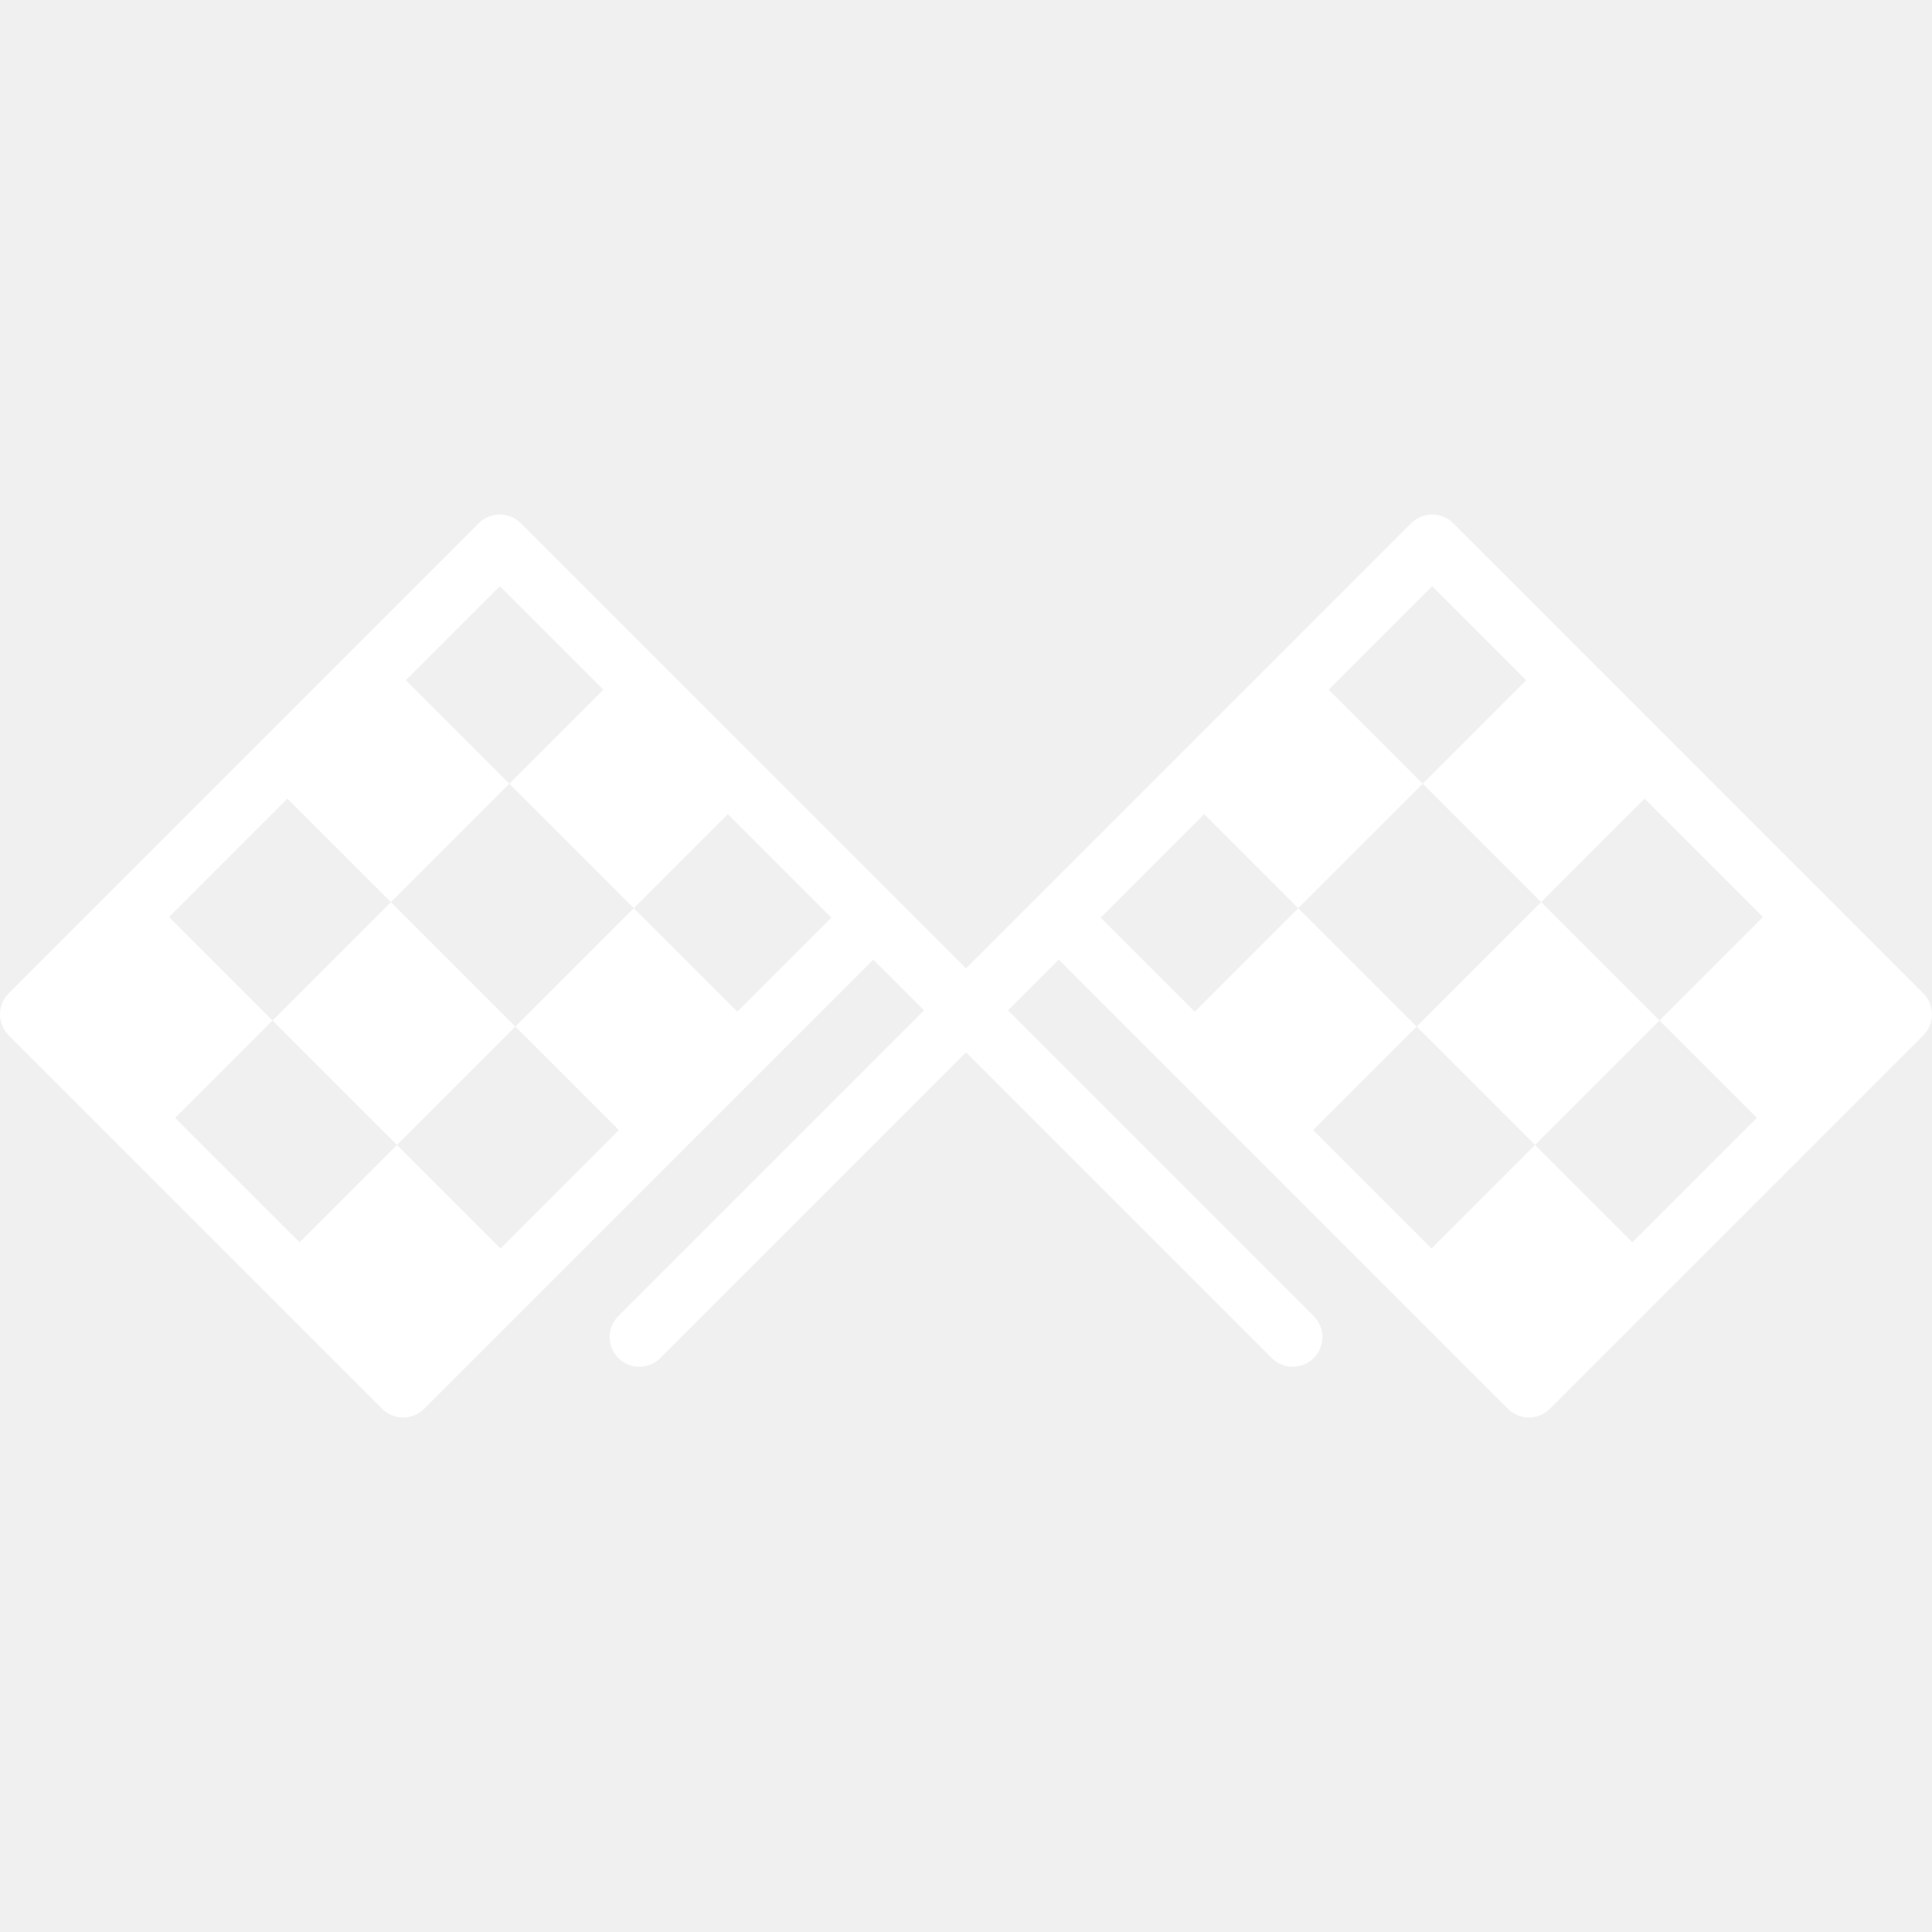
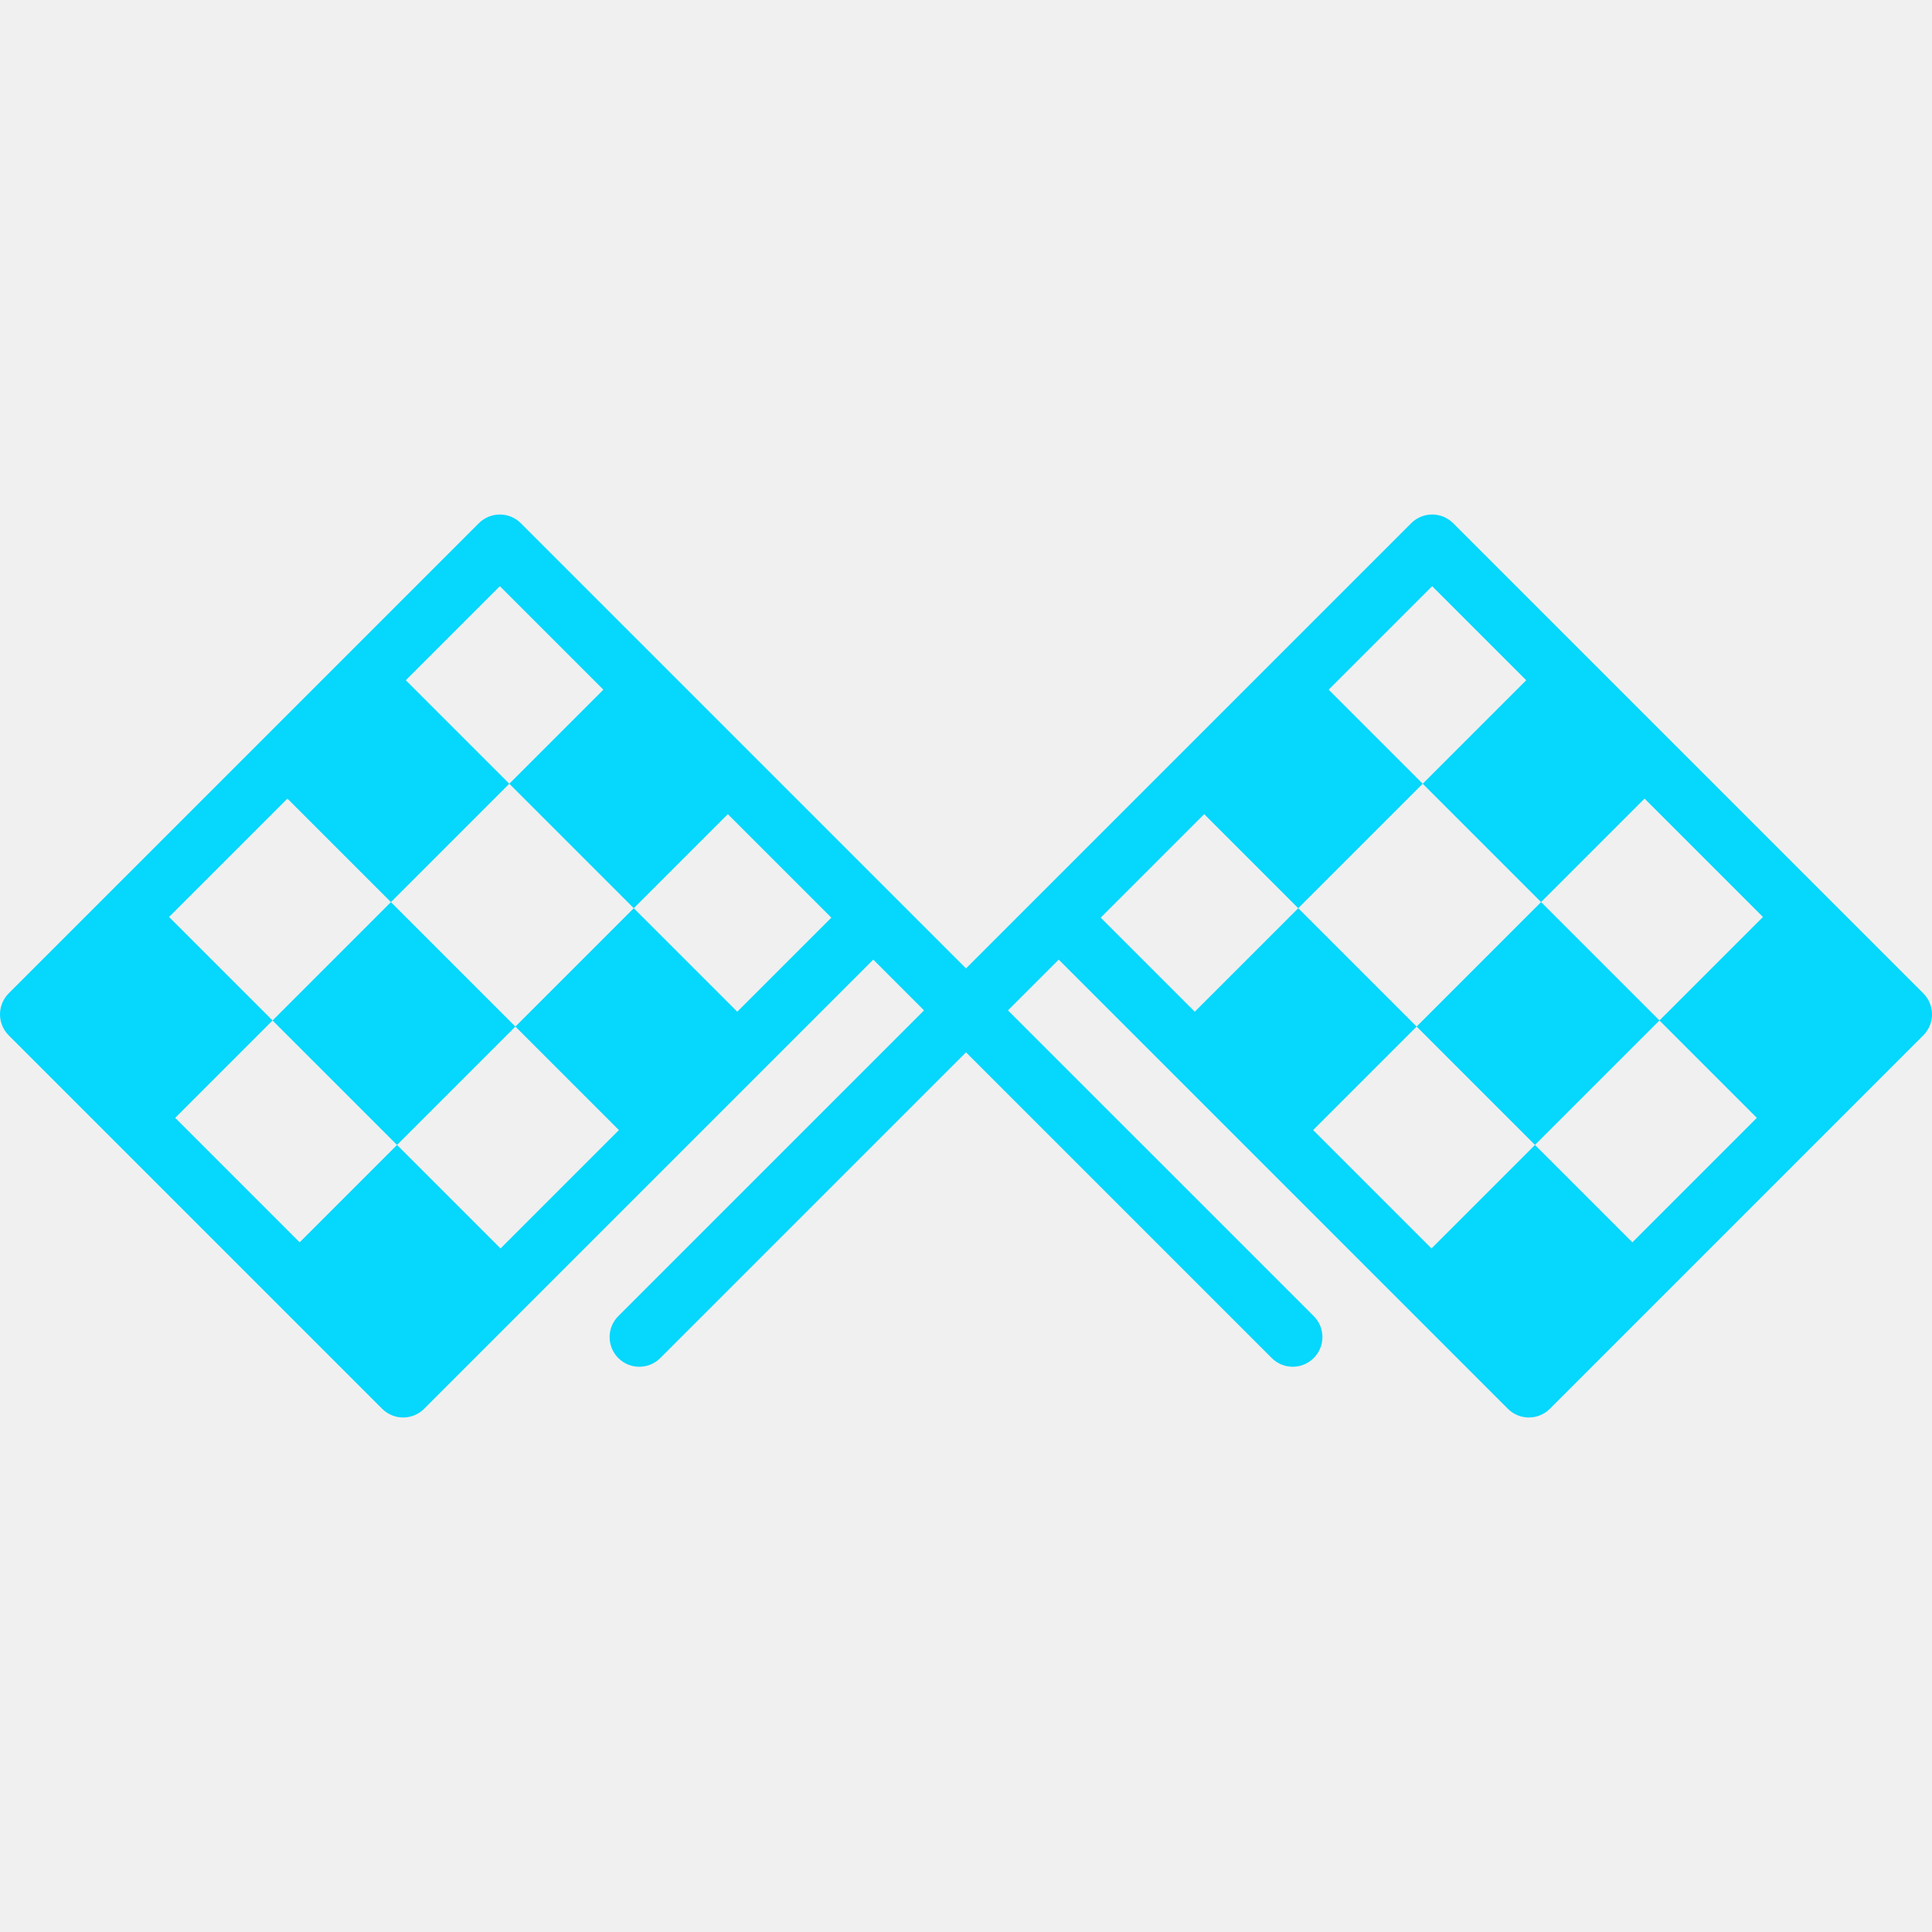
<svg xmlns="http://www.w3.org/2000/svg" version="1.1" id="Capa_1" x="0px" y="0px" viewBox="0 0 612.001 612.001" style="enable-background:new 0 0 612.001 612.001;" xml:space="preserve" width="512px" height="512px">
-   <path d="M609.247,314.664l-148.93-148.928c-3.672-3.671-9.627-3.672-13.299,0.001L306.001,306.753L164.984,165.737  c-3.673-3.672-9.627-3.673-13.299-0.001L2.755,314.664C0.991,316.429,0,318.821,0,321.315c0,2.494,0.991,4.886,2.755,6.651  l118.298,118.298c1.764,1.765,4.155,2.755,6.65,2.755c2.494,0,4.886-0.991,6.649-2.755l142.279-142.279l16.07,16.07l-96.84,96.84  c-3.673,3.673-3.673,9.627,0,13.3c1.836,1.836,4.243,2.753,6.649,2.753c2.406,0,4.814-0.919,6.65-2.753l96.842-96.842l96.842,96.842  c1.836,1.836,4.244,2.753,6.65,2.753s4.814-0.919,6.65-2.753c3.673-3.673,3.673-9.627,0-13.3l-96.84-96.84l16.07-16.07  L477.65,446.264c1.764,1.765,4.155,2.755,6.65,2.755c2.494,0,4.886-0.991,6.65-2.755l118.298-118.298  c1.764-1.765,2.755-4.157,2.755-6.651C612.001,318.821,611.009,316.429,609.247,314.664z M233.542,320.475l-32.785-32.783  l-37.497,37.495l32.785,32.785l-37.495,37.497l-32.785-32.785L94.919,393.53L55.491,354.1l30.842-30.842l39.427,39.427  l37.496-37.496l-39.429-39.429l-37.493,37.493l-32.783-32.783l37.497-37.495l32.785,32.785l37.497-37.497l-32.785-32.785  l29.79-29.79l32.785,32.785l-29.79,29.79l39.43,39.43l29.79-29.791l32.785,32.785L233.542,320.475z M556.514,354.1l-39.428,39.43  l-30.846-30.846l-32.785,32.785l-37.495-37.497l32.785-32.785l-37.497-37.495l-32.785,32.783l-29.79-29.79l32.782-32.785  l29.79,29.791l39.43-39.43l-29.79-29.79l32.785-32.785l29.79,29.79l-32.785,32.785l37.496,37.496l-39.424,39.424l37.495,37.495  l39.429-39.429l-37.495-37.495l32.78-32.78l37.497,37.495l-32.785,32.785L556.514,354.1z" fill="#FFFFFF" />
+   <path d="M609.247,314.664l-148.93-148.928c-3.672-3.671-9.627-3.672-13.299,0.001L306.001,306.753L164.984,165.737  c-3.673-3.672-9.627-3.673-13.299-0.001L2.755,314.664C0.991,316.429,0,318.821,0,321.315c0,2.494,0.991,4.886,2.755,6.651  l118.298,118.298c1.764,1.765,4.155,2.755,6.65,2.755c2.494,0,4.886-0.991,6.649-2.755l142.279-142.279l16.07,16.07l-96.84,96.84  c-3.673,3.673-3.673,9.627,0,13.3c1.836,1.836,4.243,2.753,6.649,2.753c2.406,0,4.814-0.919,6.65-2.753l96.842-96.842l96.842,96.842  c1.836,1.836,4.244,2.753,6.65,2.753s4.814-0.919,6.65-2.753c3.673-3.673,3.673-9.627,0-13.3l-96.84-96.84l16.07-16.07  L477.65,446.264c1.764,1.765,4.155,2.755,6.65,2.755c2.494,0,4.886-0.991,6.65-2.755l118.298-118.298  c1.764-1.765,2.755-4.157,2.755-6.651C612.001,318.821,611.009,316.429,609.247,314.664z M233.542,320.475l-32.785-32.783  l-37.497,37.495l32.785,32.785l-37.495,37.497l-32.785-32.785L94.919,393.53L55.491,354.1l30.842-30.842l39.427,39.427  l37.496-37.496l-39.429-39.429l-37.493,37.493l-32.783-32.783l37.497-37.495l32.785,32.785l37.497-37.497l-32.785-32.785  l29.79-29.79l32.785,32.785l-29.79,29.79l39.43,39.43l29.79-29.791l32.785,32.785L233.542,320.475z M556.514,354.1l-39.428,39.43  l-30.846-30.846l-32.785,32.785l-37.495-37.497l32.785-32.785l-37.497-37.495l-32.785,32.783l-29.79-29.79l32.782-32.785  l29.79,29.791l39.43-39.43l-29.79-29.79l32.785-32.785l29.79,29.79l-32.785,32.785l37.496,37.496l-39.424,39.424l37.495,37.495  l39.429-39.429l-37.495-37.495l32.78-32.78l37.497,37.495l-32.785,32.785L556.514,354.1z" fill="#05d7fd" />
  <g>
</g>
  <g>
</g>
  <g>
</g>
  <g>
</g>
  <g>
</g>
  <g>
</g>
  <g>
</g>
  <g>
</g>
  <g>
</g>
  <g>
</g>
  <g>
</g>
  <g>
</g>
  <g>
</g>
  <g>
</g>
  <g>
</g>
</svg>
